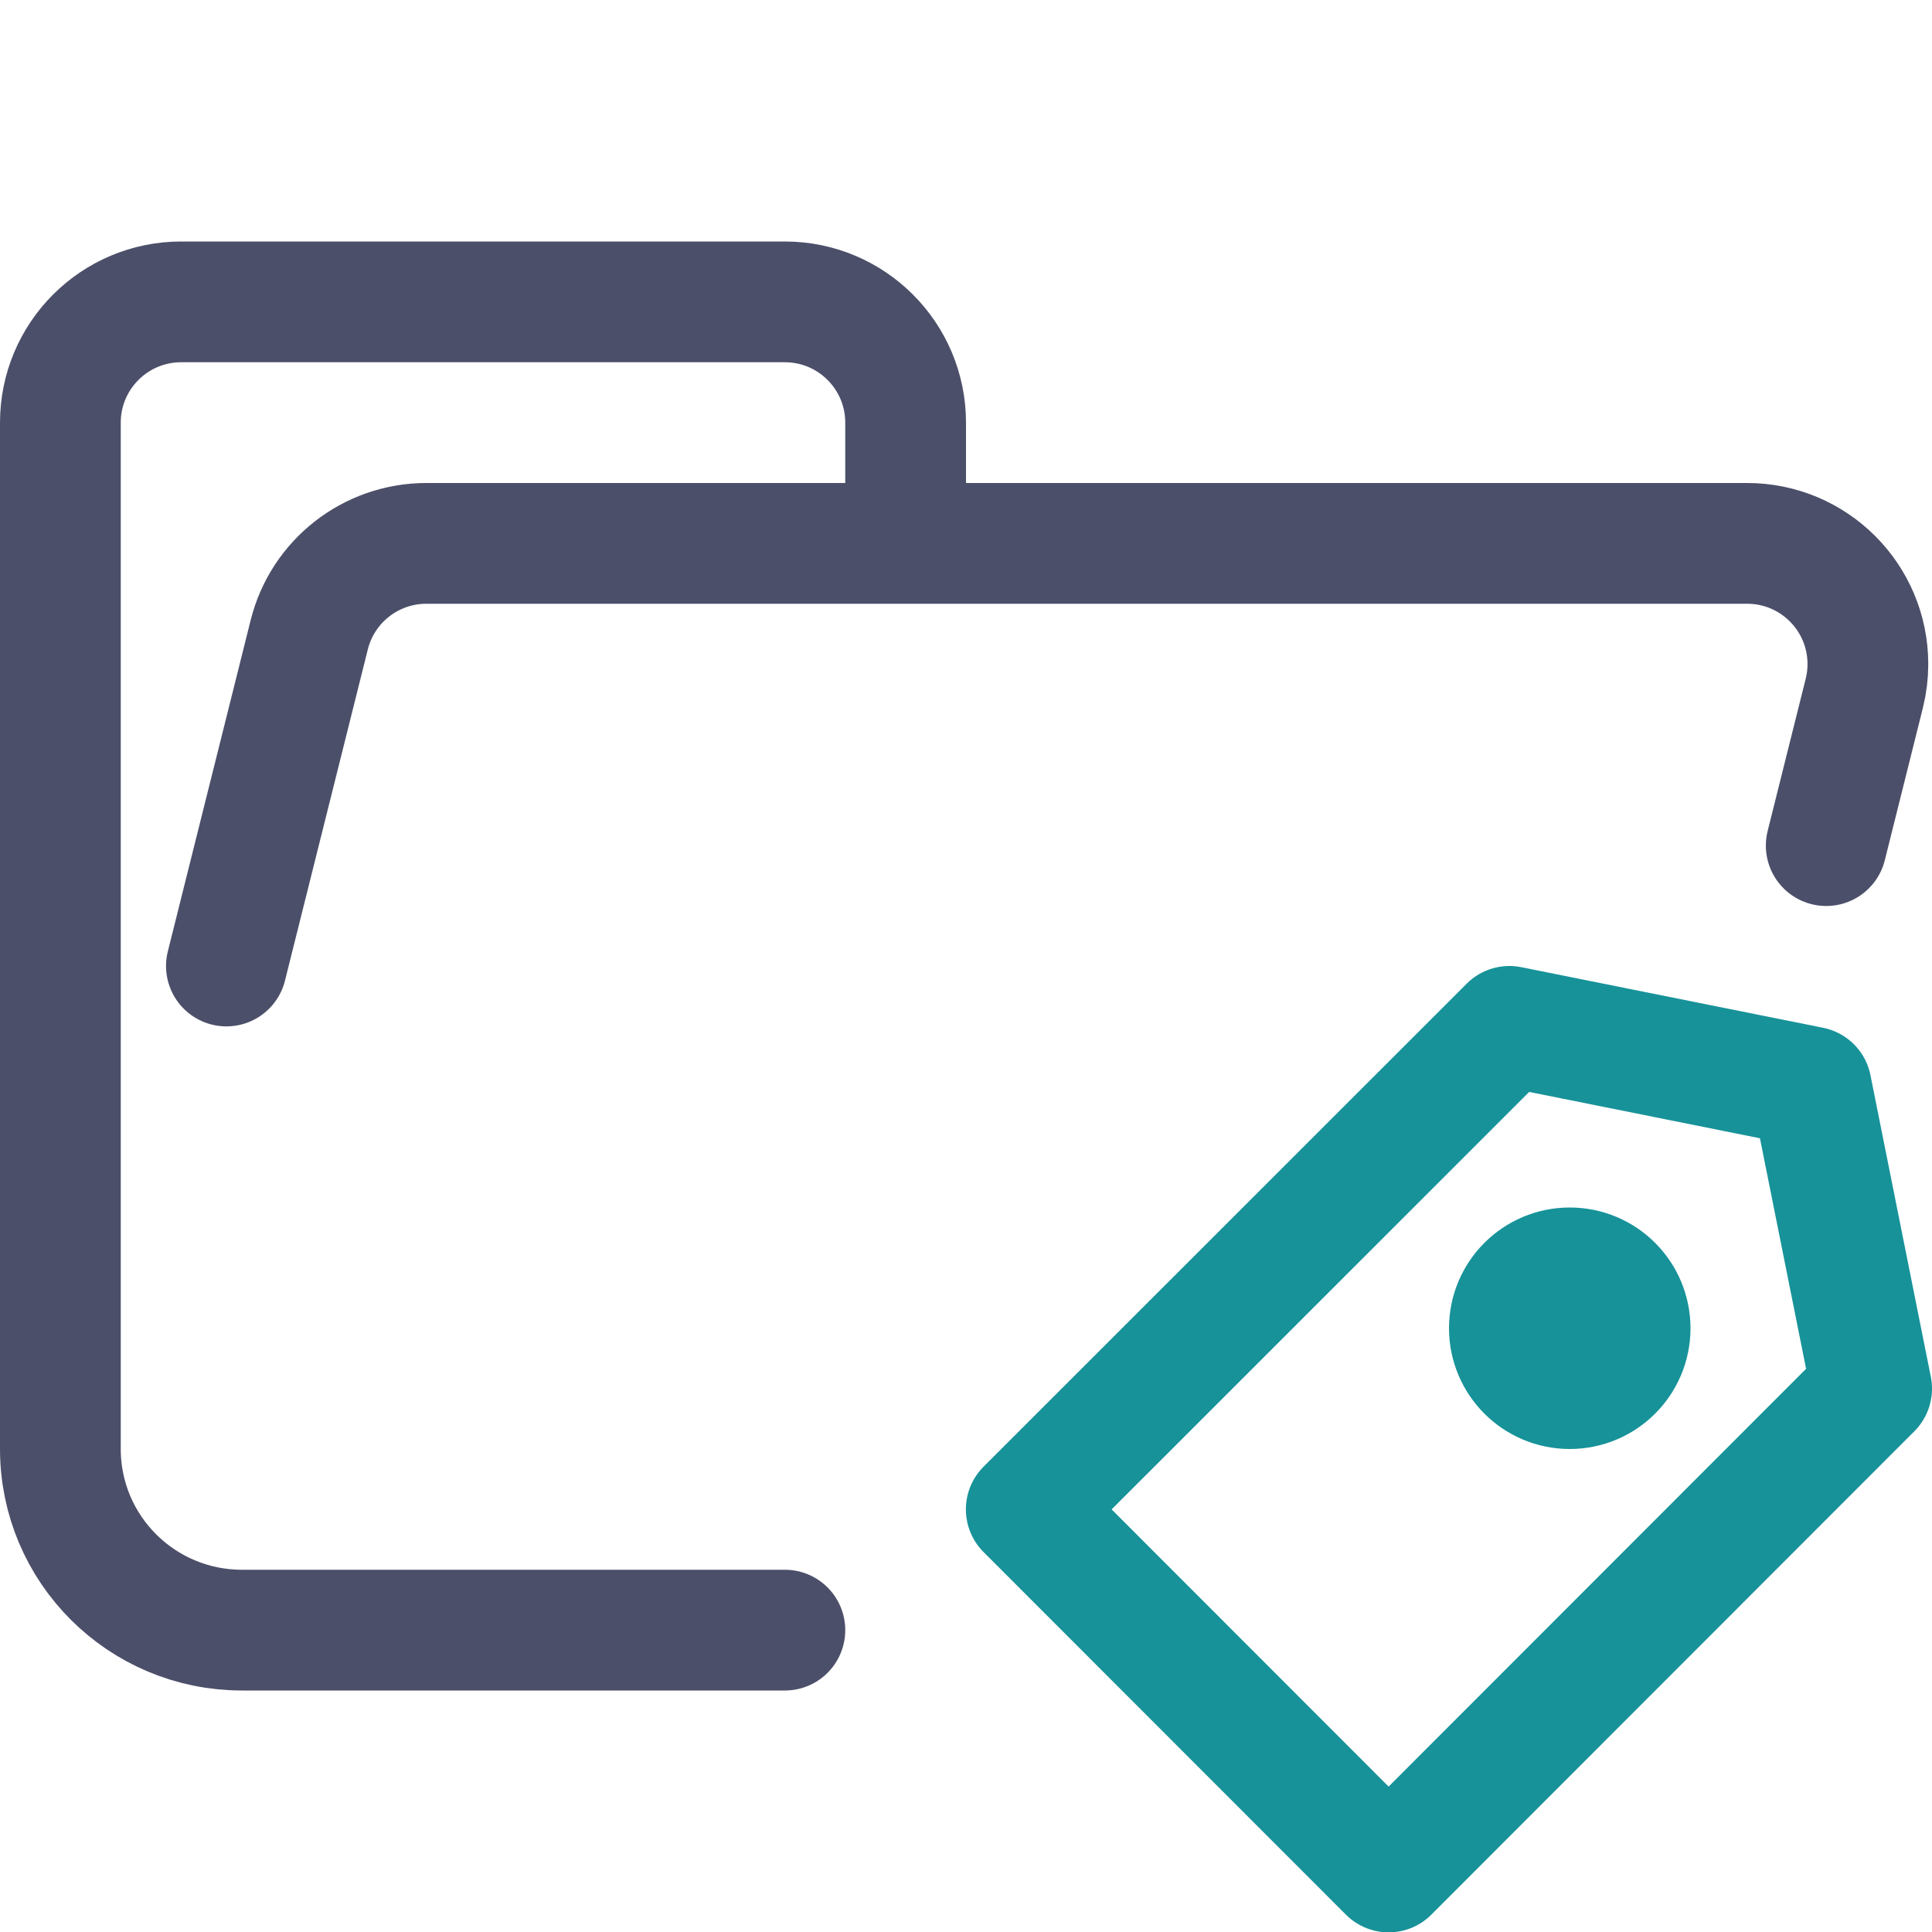
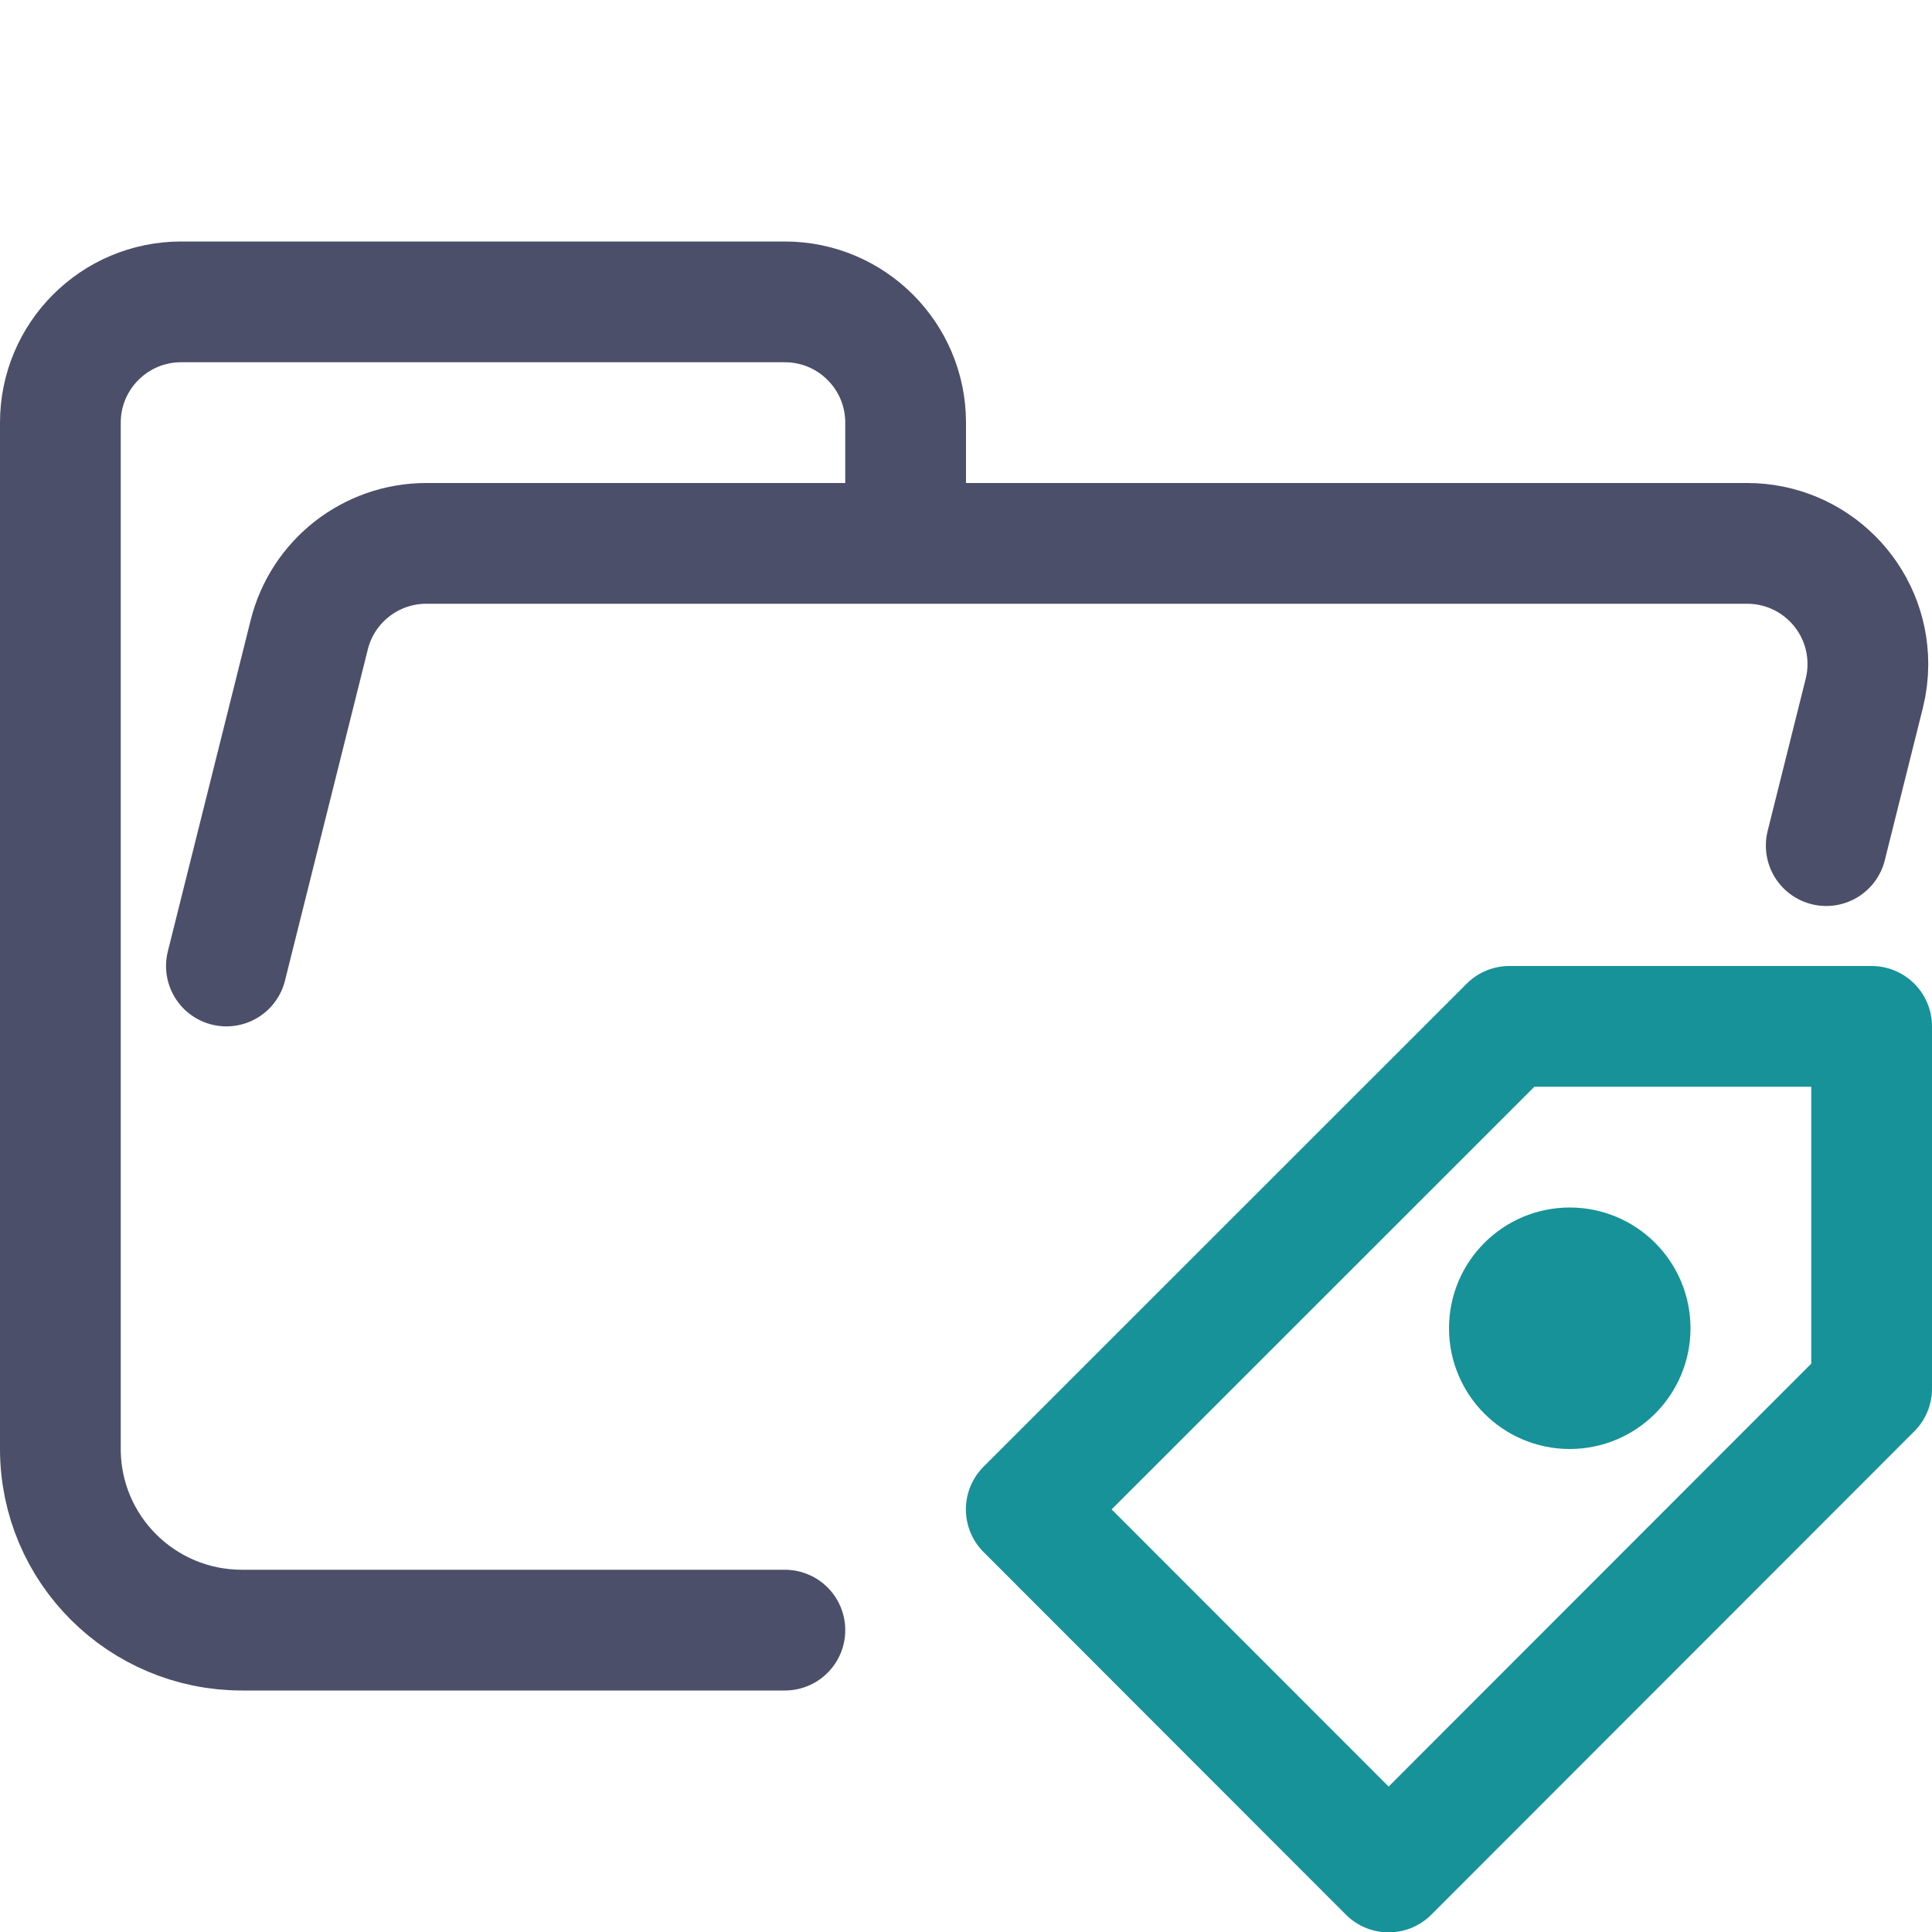
<svg xmlns="http://www.w3.org/2000/svg" width="16px" height="16px" viewBox="0 0 16 16" version="1.1">
  <g id="folder_types__open" stroke="none" stroke-width="1" fill="none" fill-rule="evenodd" stroke-linecap="round" stroke-linejoin="round">
    <g id="folder" stroke="#4C4F69">
      <path d="M1.875,8 L2.561,5.257 C2.672,4.812 3.072,4.5 3.531,4.5 L14.469,4.5 C15.022,4.5 15.469,4.948 15.469,5.5 C15.469,5.582 15.459,5.663 15.439,5.743 L15.124,7.003 M6.5,13.5 L2.004,13.5 C1.172,13.5 0.5,12.828 0.5,12 L0.5,3.5 C0.5,2.948 0.948,2.5 1.5,2.5 L6.5,2.5 C7.052,2.5 7.5,2.948 7.5,3.5 L7.5,4.5" id="Shape" />
    </g>
    <g id="icon" stroke="#179299">
-       <path d="M8.499,12.5 L12.5,8.5 L15,9.002 L15.5,11.5 L11.5,15.503 L8.499,12.5 Z M13,11.5 C13.276,11.5 13.5,11.276 13.5,11 C13.5,10.724 13.276,10.5 13,10.5 C12.724,10.5 12.5,10.724 12.5,11 C12.5,11.276 12.724,11.5 13,11.5 Z" id="Combined-Shape" />
+       <path d="M8.499,12.5 L12.5,8.5 L15.5,8.5 L15.5,11.5 L11.5,15.503 L8.499,12.5 Z M13,11.5 C13.276,11.5 13.5,11.276 13.5,11 C13.5,10.724 13.276,10.5 13,10.5 C12.724,10.5 12.5,10.724 12.5,11 C12.5,11.276 12.724,11.5 13,11.5 Z" id="Combined-Shape" />
    </g>
  </g>
</svg>
